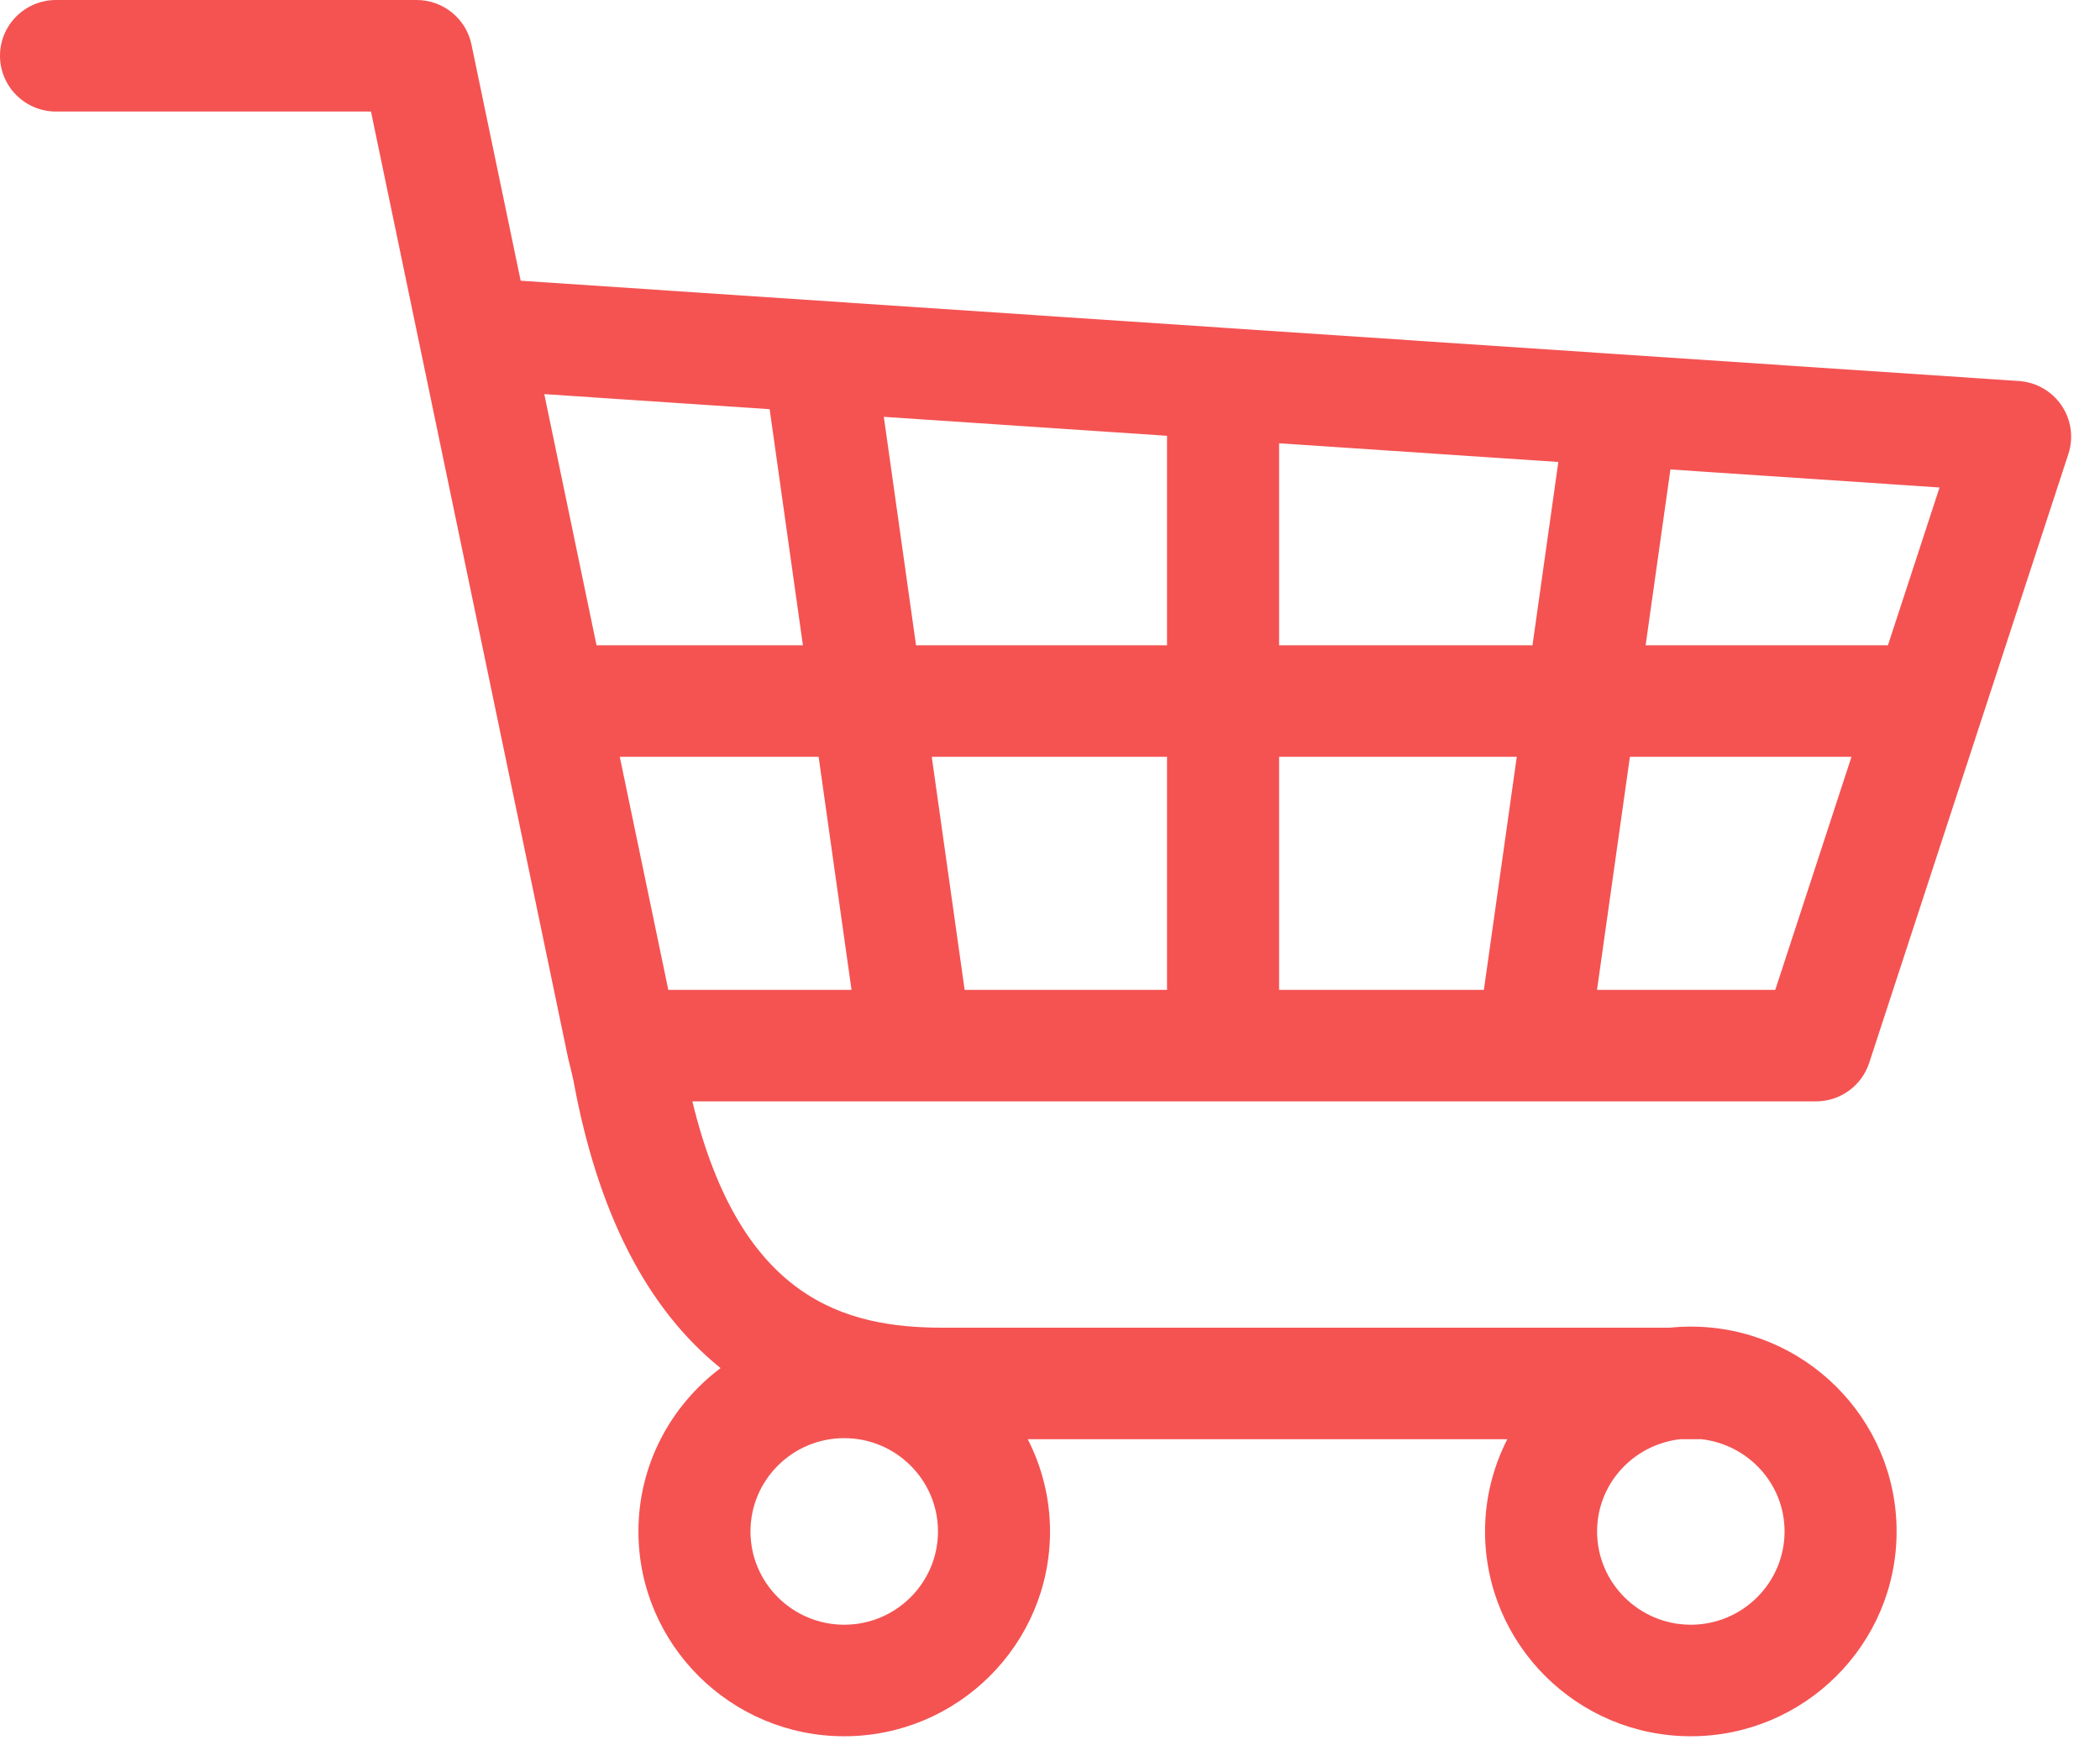
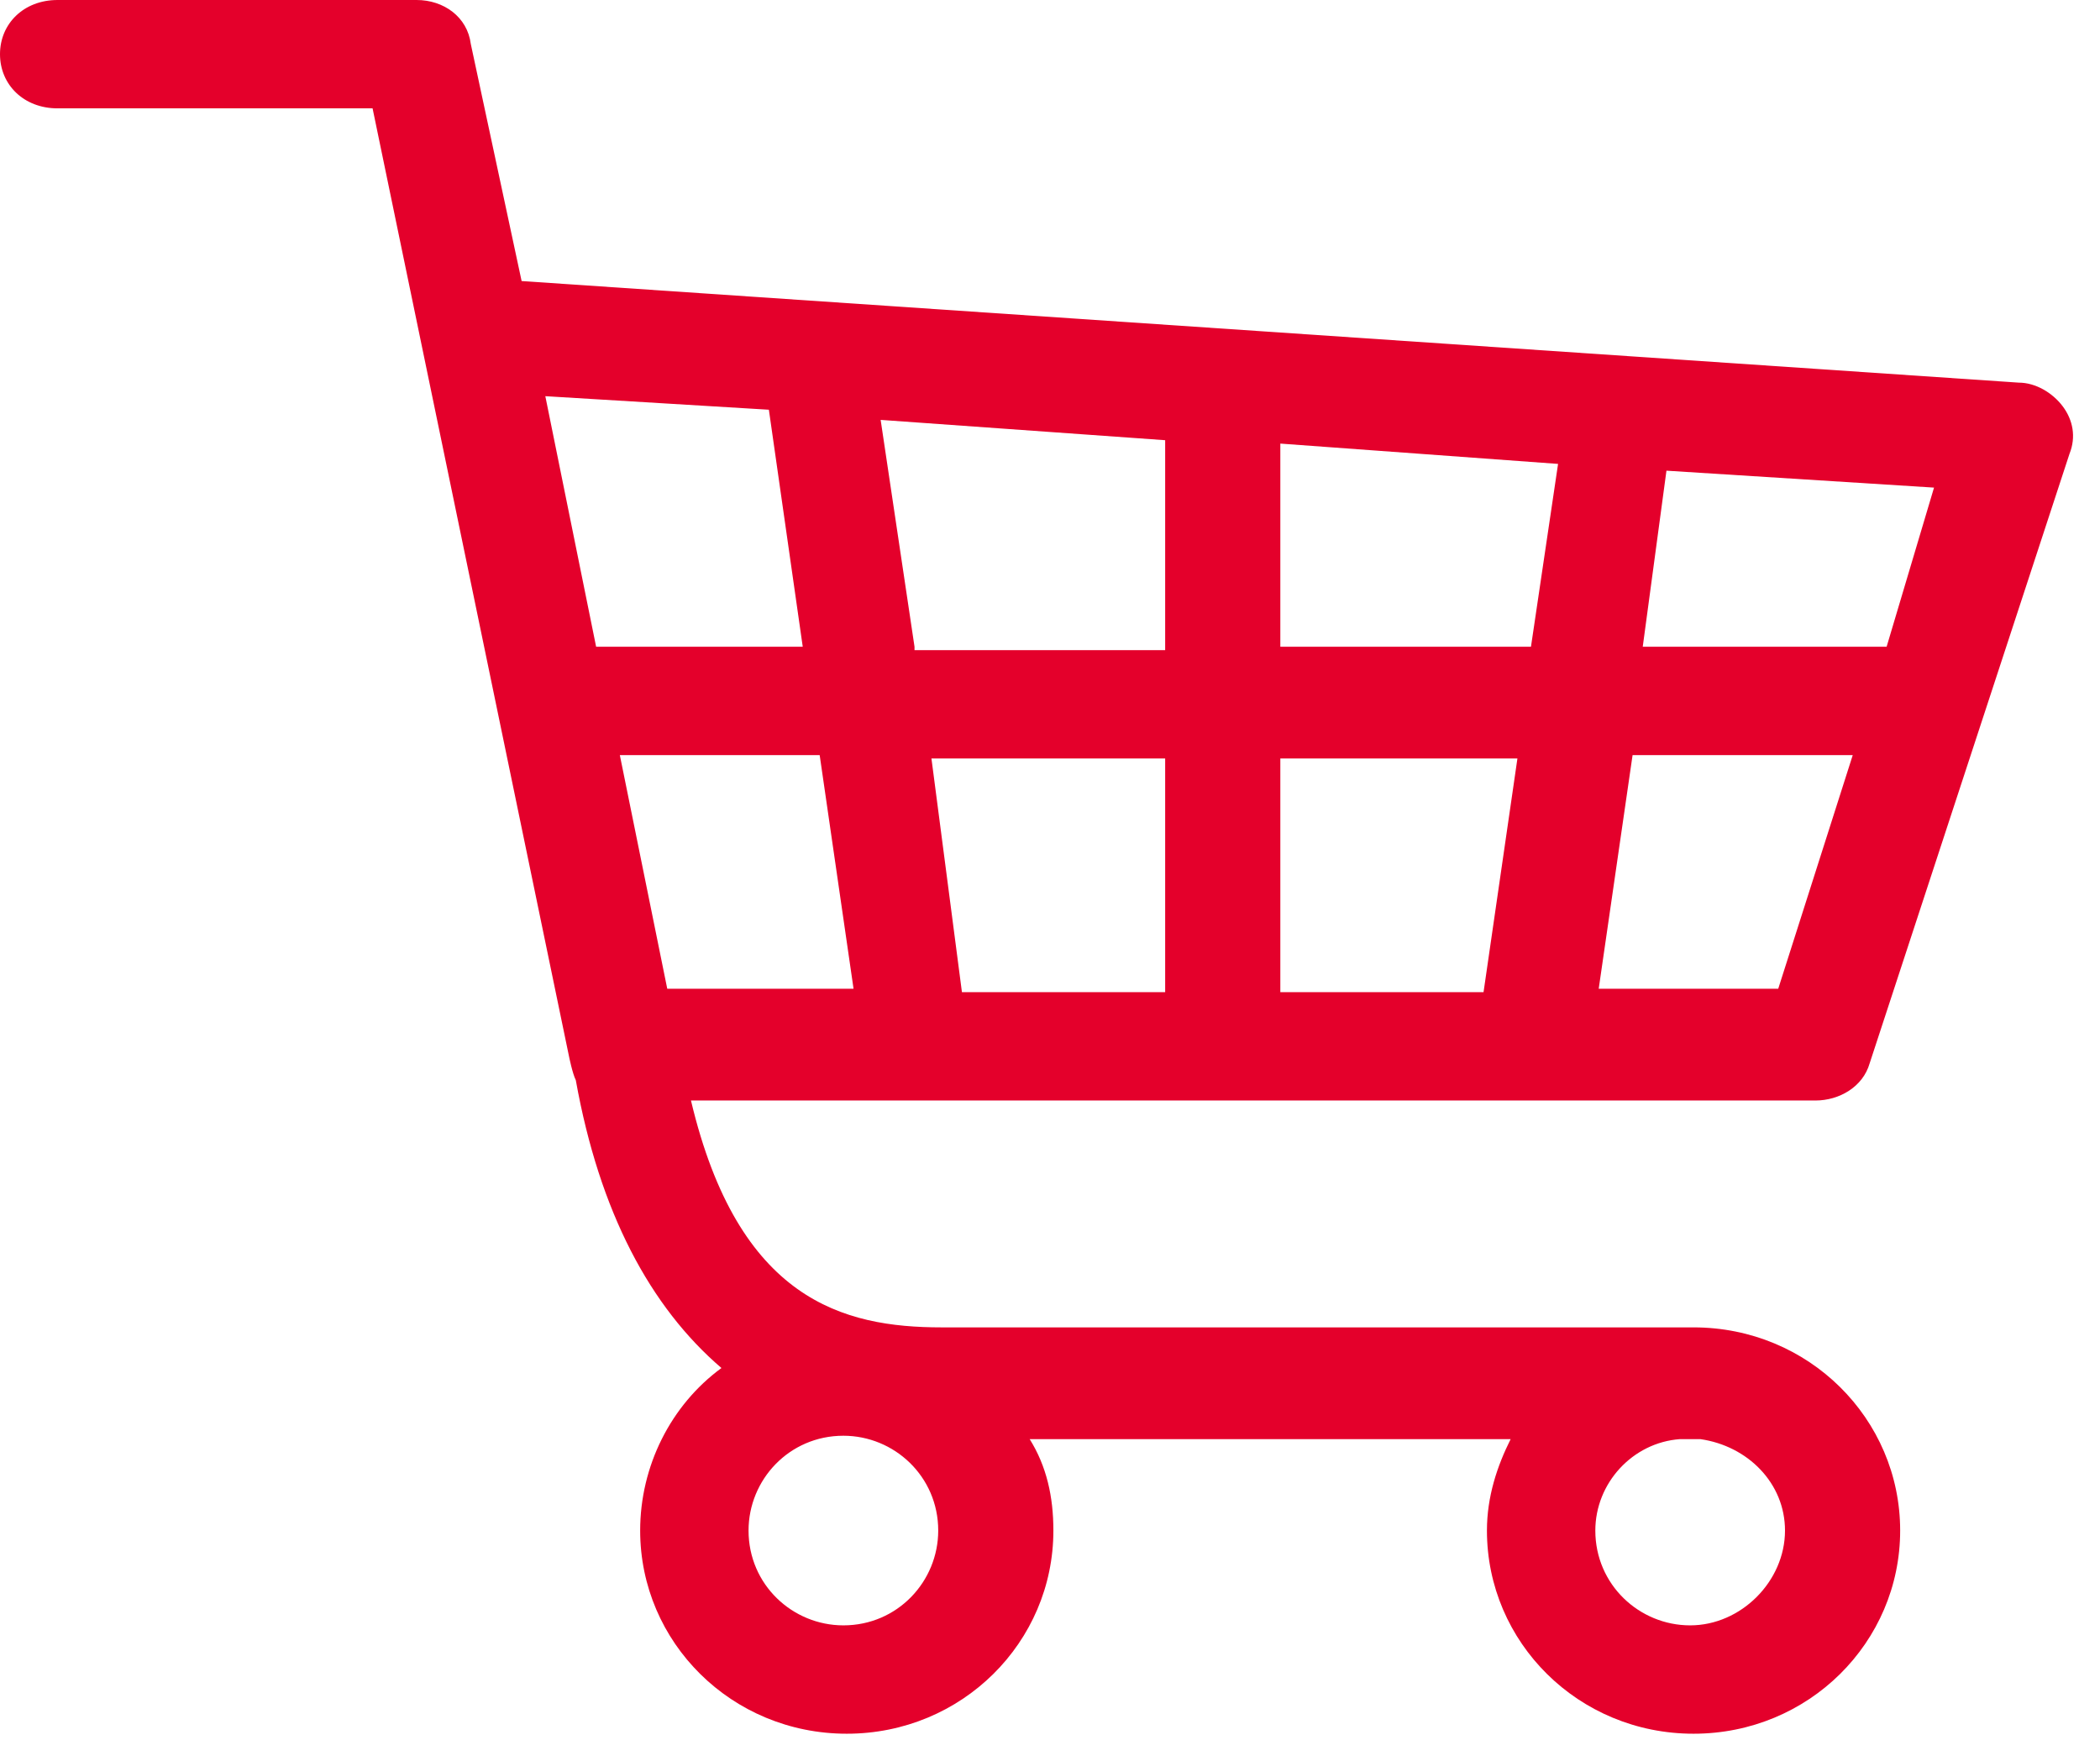
- <svg xmlns="http://www.w3.org/2000/svg" width="62px" height="52px" viewBox="0 0 62 52" version="1.1">
-   <defs />
-   <g id="Page-1" stroke="none" stroke-width="1" fill="none" fill-rule="evenodd">
-     <g id="Tarjetas-Cashback" transform="translate(-44, -284)" fill="#F45352">
+ <svg xmlns="http://www.w3.org/2000/svg" version="1.1" id="Layer_1" x="0px" y="0px" viewBox="0 0 62 52" style="enable-background:new 0 0 62 52;" xml:space="preserve">
+   <style type="text/css">
+ 	.st0{fill:#E4002B;}
+ </style>
+   <g id="Page-1">
+     <g id="Tarjetas-Cashback" transform="translate(-44, -284)">
      <g id="Group-3" transform="translate(44, 284)">
-         <path d="M47.15,29.232 L48.121,22.35 L54.663,22.35 L52.413,29.232 L47.15,29.232 Z M22.723,12.084 L23.705,19.057 L17.612,19.057 L16.069,11.639 L22.723,12.084 Z M37.764,19.057 L37.764,13.091 L46.008,13.643 L45.245,19.057 L37.764,19.057 Z M37.764,22.35 L44.781,22.35 L43.81,29.232 L37.764,29.232 L37.764,22.35 Z M27.045,19.057 L26.094,12.31 L34.455,12.87 L34.455,19.057 L27.045,19.057 Z M27.509,22.35 L34.455,22.35 L34.455,29.232 L28.48,29.232 L27.509,22.35 Z M19.731,29.232 L18.298,22.35 L24.169,22.35 L25.14,29.232 L19.731,29.232 Z M55.739,19.057 L48.585,19.057 L49.317,13.864 L57.263,14.396 L55.739,19.057 Z M49.919,47.981 C48.393,47.981 47.152,46.745 47.152,45.226 C47.152,43.812 48.23,42.659 49.608,42.502 L50.23,42.502 C51.608,42.659 52.687,43.812 52.687,45.226 C52.687,46.745 51.445,47.981 49.919,47.981 Z M24.925,47.981 C23.398,47.981 22.157,46.745 22.157,45.226 C22.157,43.707 23.398,42.471 24.925,42.471 C26.451,42.471 27.693,43.707 27.693,45.226 C27.693,46.745 26.451,47.981 24.925,47.981 Z M55.186,31.388 L61.067,13.405 C61.225,12.922 61.15,12.393 60.864,11.973 C60.578,11.552 60.114,11.286 59.604,11.252 L15.372,8.29 L13.919,1.313 C13.76,0.549 13.084,0 12.3,0 L1.654,0 C0.741,0 0,0.738 0,1.647 C0,2.556 0.741,3.294 1.654,3.294 L10.953,3.294 L16.772,31.246 C16.772,31.246 16.901,31.763 16.931,31.915 C17.647,35.822 19.103,38.654 21.274,40.402 C19.804,41.508 18.849,43.255 18.849,45.226 C18.849,48.561 21.574,51.275 24.925,51.275 C28.275,51.275 31.001,48.561 31.001,45.226 C31.001,44.245 30.761,43.322 30.343,42.502 L44.502,42.502 C44.084,43.322 43.844,44.245 43.844,45.226 C43.844,48.561 46.569,51.275 49.919,51.275 C53.27,51.275 55.995,48.561 55.995,45.226 C55.995,41.891 53.27,39.177 49.919,39.177 C49.71,39.177 49.504,39.188 49.3,39.209 L27.833,39.209 C24.952,39.209 21.861,38.379 20.441,32.526 L53.613,32.526 C54.33,32.526 54.965,32.066 55.186,31.388 L55.186,31.388 Z" id="cr-icono-supermercado" />
+         <path id="cr-icono-supermercado" class="st0" d="M47.2,29.2l1-6.9h6.5l-2.2,6.9H47.2z M22.7,12.1l1,7h-6.1l-1.5-7.4L22.7,12.1z      M37.8,19.1v-6l8.2,0.6l-0.8,5.4H37.8z M37.8,22.4h7l-1,6.9h-6V22.4z M27,19.1l-1-6.7l8.4,0.6v6.2H27z M27.5,22.4h6.9v6.9h-6     L27.5,22.4z M19.7,29.2l-1.4-6.9h5.9l1,6.9H19.7z M55.7,19.1h-7.2l0.7-5.2l7.9,0.5L55.7,19.1z M49.9,48c-1.5,0-2.8-1.2-2.8-2.8     c0-1.4,1.1-2.6,2.5-2.7h0.6c1.4,0.2,2.5,1.3,2.5,2.7C52.7,46.7,51.4,48,49.9,48z M24.9,48c-1.5,0-2.8-1.2-2.8-2.8     c0-1.5,1.2-2.8,2.8-2.8c1.5,0,2.8,1.2,2.8,2.8C27.7,46.7,26.5,48,24.9,48z M55.2,31.4l5.9-18c0.2-0.5,0.1-1-0.2-1.4     c-0.3-0.4-0.8-0.7-1.3-0.7l-44.2-3l-1.5-7C13.8,0.5,13.1,0,12.3,0H1.7C0.7,0,0,0.7,0,1.6s0.7,1.6,1.7,1.6H11l5.8,28     c0,0,0.1,0.5,0.2,0.7c0.7,3.9,2.2,6.7,4.3,8.5c-1.5,1.1-2.4,2.9-2.4,4.8c0,3.3,2.7,6,6.1,6c3.4,0,6.1-2.7,6.1-6     c0-1-0.2-1.9-0.7-2.7h14.2c-0.4,0.8-0.7,1.7-0.7,2.7c0,3.3,2.7,6,6.1,6c3.4,0,6.1-2.7,6.1-6s-2.7-6-6.1-6c-0.2,0-0.4,0-0.6,0     H27.8c-2.9,0-6-0.8-7.4-6.7h33.2C54.3,32.5,55,32.1,55.2,31.4L55.2,31.4z" />
      </g>
    </g>
  </g>
</svg>
